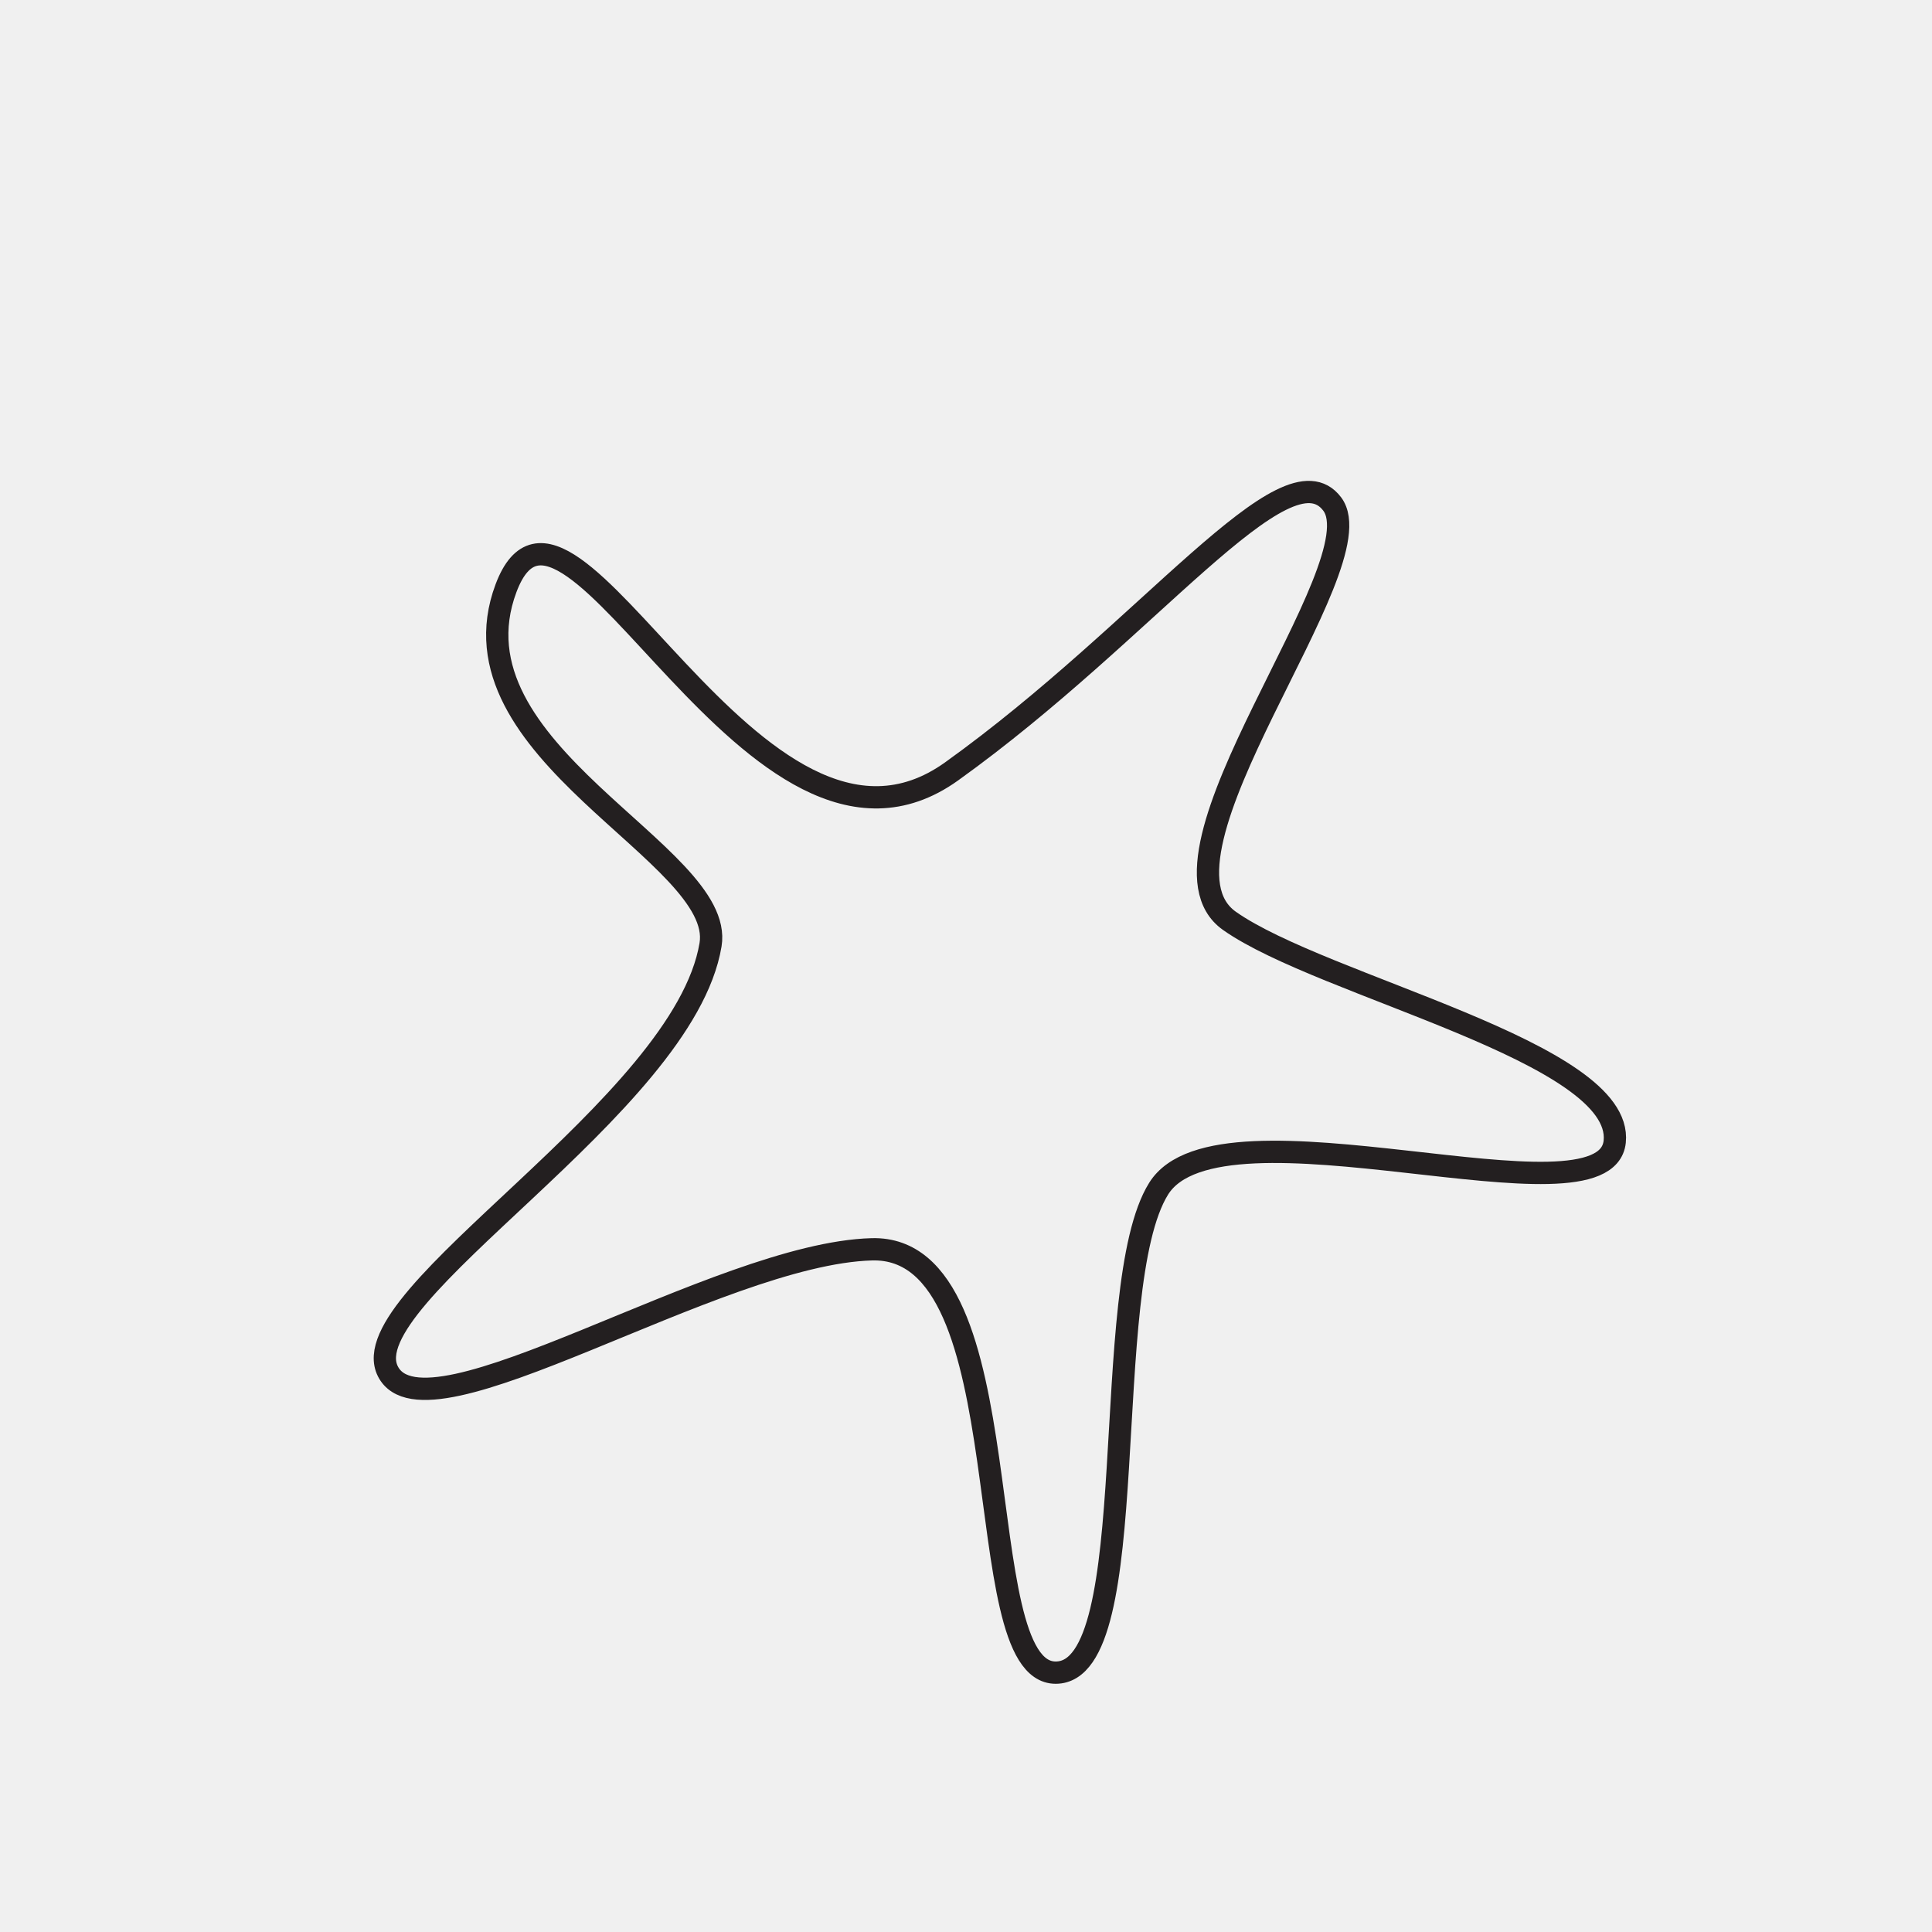
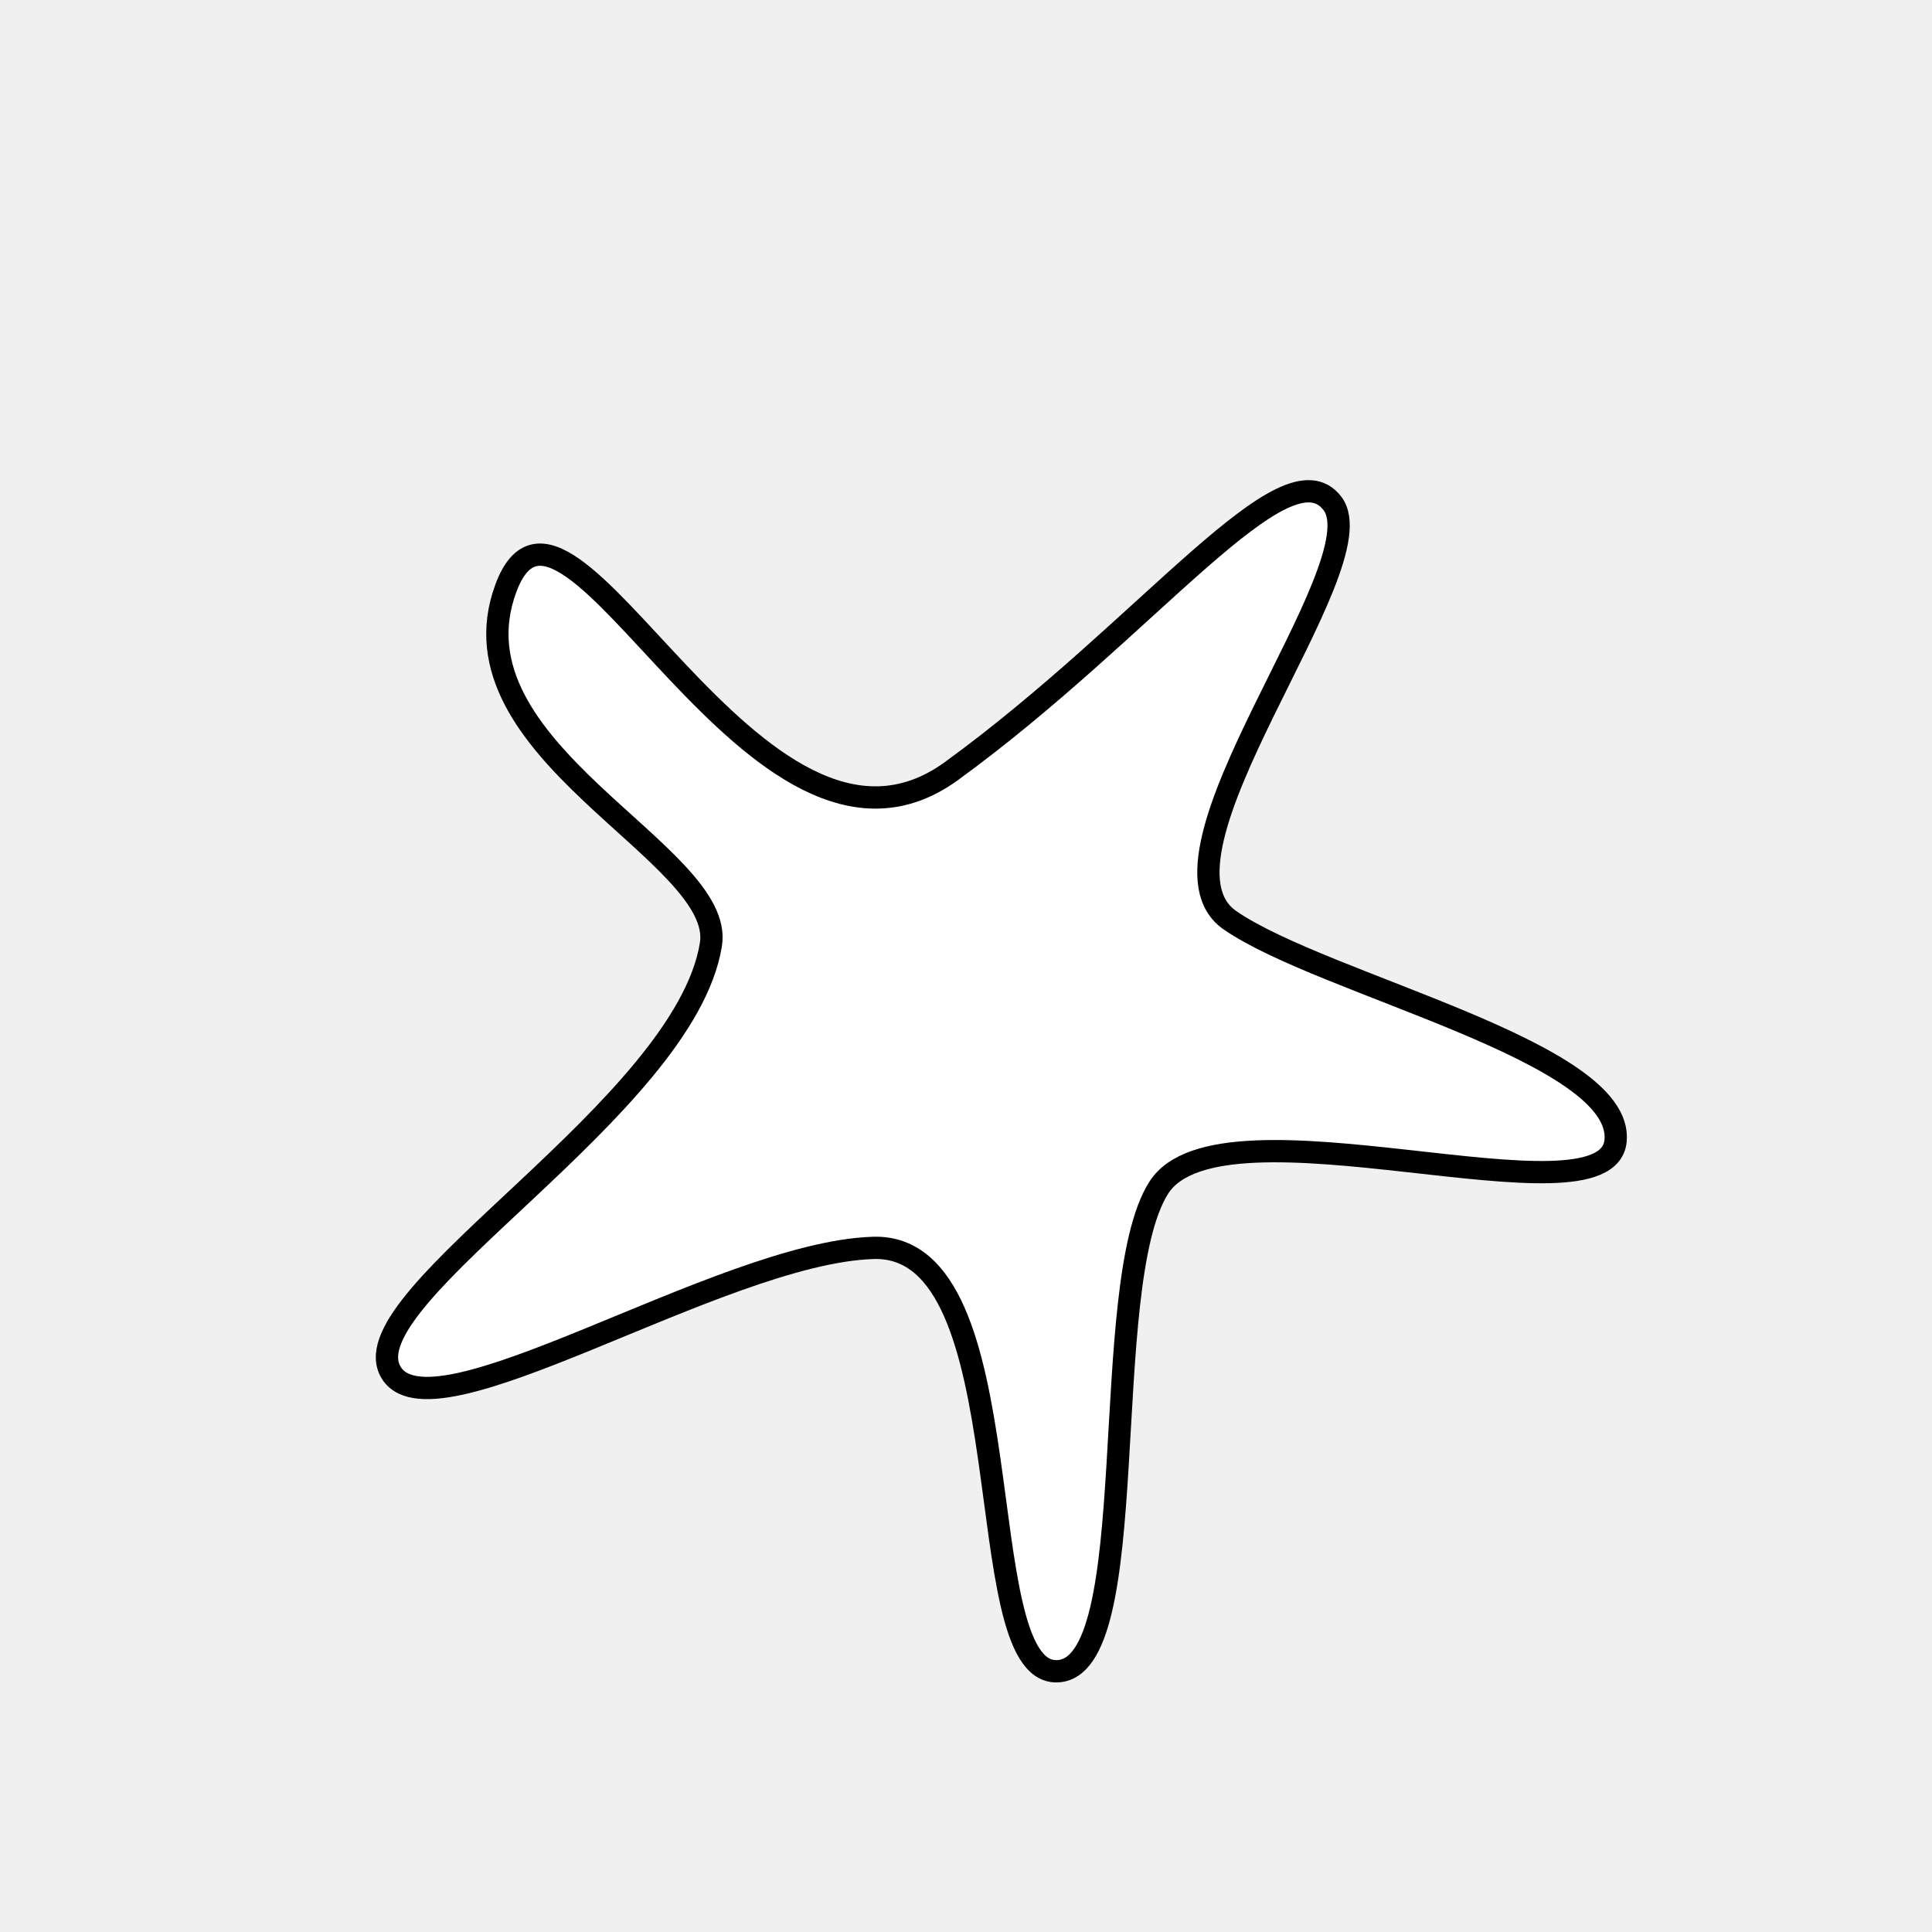
- <svg xmlns="http://www.w3.org/2000/svg" id="Layer_1" data-name="Layer 1" viewBox="0 0 86.71 86.71">
-   <defs>
-     <style>.cls-1{fill:none;stroke:#231f20;stroke-miterlimit:10;}</style>
-   </defs>
-   <path class="cls-1" d="M31.89,42.4c.68-4.08-11.93-8.66-9.18-16s11.17,14.55,20,8.22,15-14.76,17.08-12S51,38.38,55.18,41.33s17.71,5.9,17.29,9.91S54.76,48.92,52,53.35s-.58,21.72-4.62,21.72-1.29-19.19-8.25-19-20,8.86-21.72,5.48S30.68,49.67,31.89,42.4Z" />
+ <svg xmlns="http://www.w3.org/2000/svg" version="1.1" id="Layer_1" x="0px" y="0px" viewBox="0 0 86.7 86.7" style="enable-background:new 0 0 86.7 86.7;" xml:space="preserve">
+   <style type="text/css">
+ 	.st0{fill:#FFFFFF;stroke:#000000;stroke-miterlimit:10;}
+ </style>
+   <path class="st0" d="M31.9,42.4c0.7-4.1-11.9-8.7-9.2-16s11.2,14.6,20,8.2s15-14.8,17.1-12S51,38.4,55.2,41.3s17.7,5.9,17.3,9.9  S54.8,48.9,52,53.3s-0.6,21.7-4.6,21.7s-1.3-19.2-8.2-19s-20,8.9-21.7,5.5S30.7,49.7,31.9,42.4z" />
</svg>
